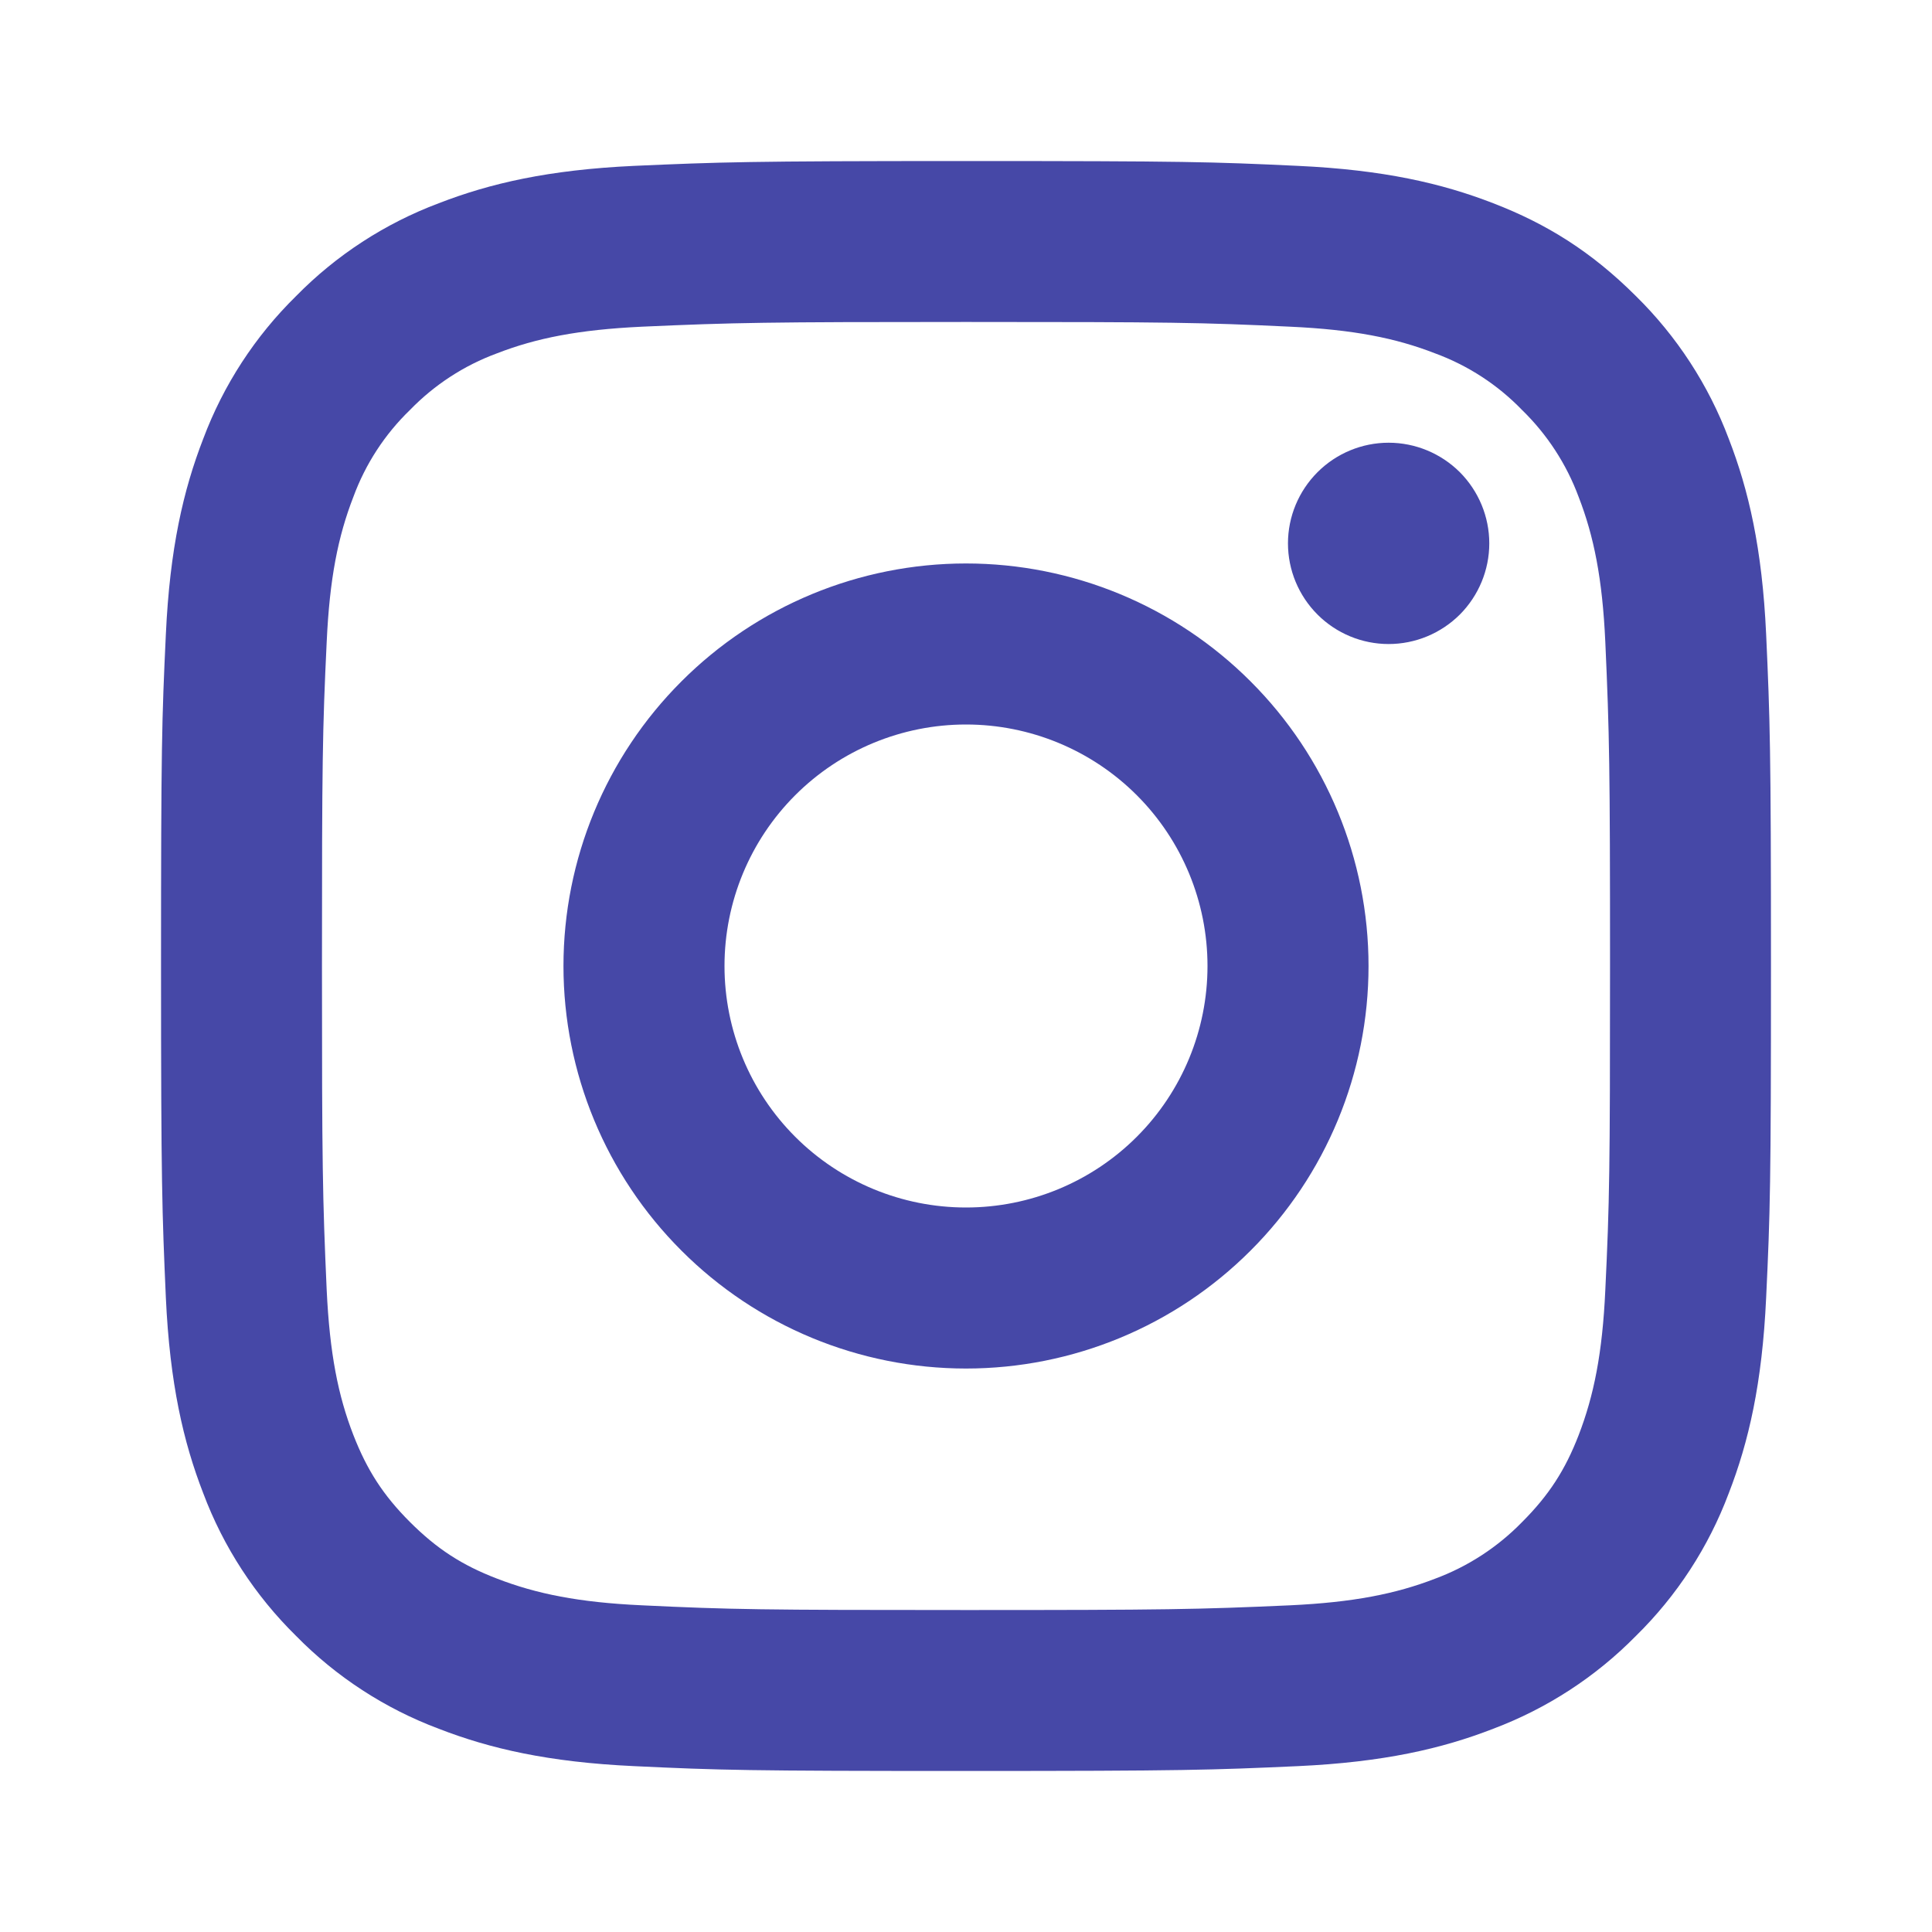
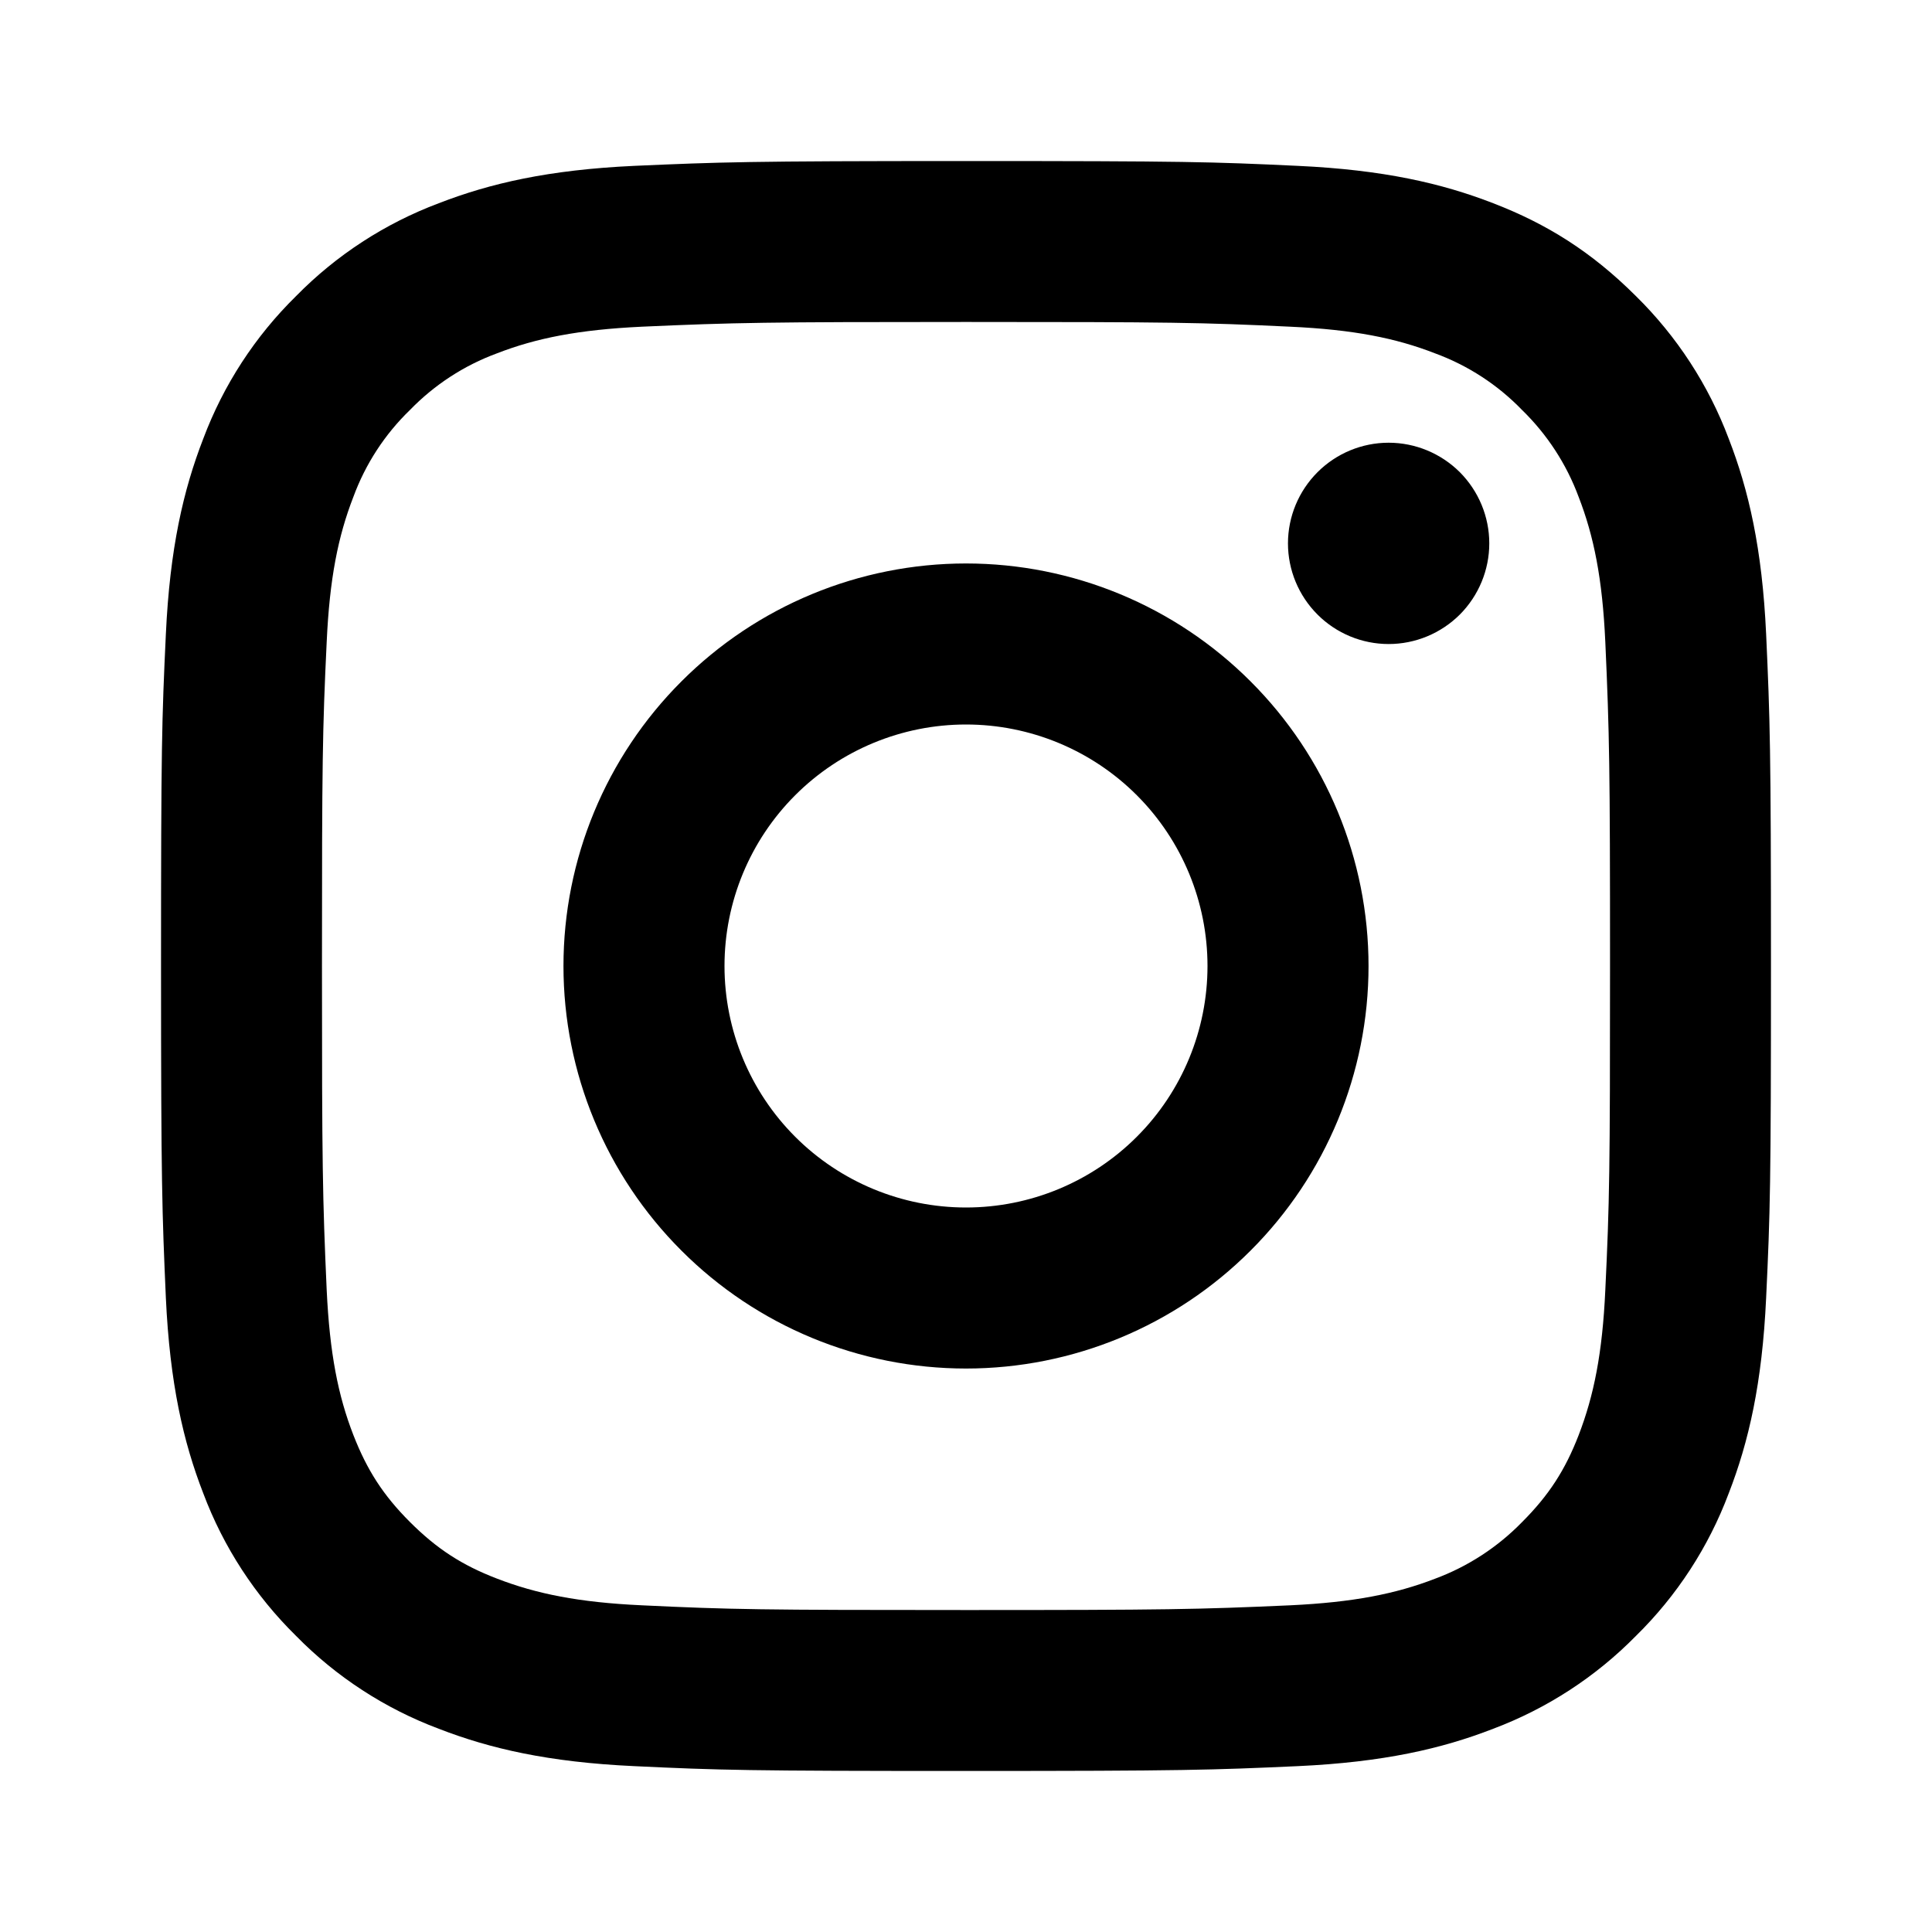
<svg xmlns="http://www.w3.org/2000/svg" width="20" height="20" viewBox="0 0 20 20" fill="none">
  <g id="ri:instagram-line">
-     <path id="Vector" d="M10 7.5C9.337 7.5 8.701 7.763 8.232 8.232C7.763 8.701 7.5 9.337 7.5 10C7.5 10.663 7.763 11.299 8.232 11.768C8.701 12.237 9.337 12.5 10 12.5C10.663 12.5 11.299 12.237 11.768 11.768C12.237 11.299 12.5 10.663 12.5 10C12.5 9.337 12.237 8.701 11.768 8.232C11.299 7.763 10.663 7.5 10 7.5ZM10 5.833C11.105 5.833 12.165 6.272 12.946 7.054C13.728 7.835 14.167 8.895 14.167 10C14.167 11.105 13.728 12.165 12.946 12.946C12.165 13.728 11.105 14.167 10 14.167C8.895 14.167 7.835 13.728 7.054 12.946C6.272 12.165 5.833 11.105 5.833 10C5.833 8.895 6.272 7.835 7.054 7.054C7.835 6.272 8.895 5.833 10 5.833ZM15.417 5.625C15.417 5.901 15.307 6.166 15.112 6.362C14.916 6.557 14.651 6.667 14.375 6.667C14.099 6.667 13.834 6.557 13.639 6.362C13.443 6.166 13.333 5.901 13.333 5.625C13.333 5.349 13.443 5.084 13.639 4.888C13.834 4.693 14.099 4.583 14.375 4.583C14.651 4.583 14.916 4.693 15.112 4.888C15.307 5.084 15.417 5.349 15.417 5.625ZM10 3.333C7.938 3.333 7.602 3.339 6.643 3.382C5.989 3.413 5.551 3.5 5.144 3.658C4.804 3.783 4.496 3.984 4.244 4.244C3.983 4.496 3.783 4.804 3.658 5.144C3.499 5.553 3.412 5.99 3.382 6.643C3.338 7.563 3.333 7.884 3.333 10C3.333 12.062 3.339 12.398 3.382 13.357C3.413 14.01 3.5 14.449 3.658 14.855C3.799 15.217 3.966 15.478 4.243 15.755C4.523 16.035 4.784 16.203 5.143 16.341C5.554 16.5 5.993 16.588 6.643 16.618C7.563 16.662 7.884 16.667 10 16.667C12.062 16.667 12.398 16.661 13.358 16.618C14.009 16.587 14.448 16.5 14.855 16.343C15.195 16.217 15.502 16.017 15.755 15.758C16.036 15.477 16.203 15.216 16.342 14.857C16.5 14.447 16.588 14.008 16.618 13.357C16.662 12.438 16.667 12.116 16.667 10C16.667 7.938 16.661 7.602 16.618 6.643C16.588 5.991 16.5 5.551 16.342 5.144C16.216 4.804 16.016 4.497 15.756 4.244C15.504 3.983 15.196 3.783 14.856 3.658C14.448 3.499 14.009 3.412 13.358 3.382C12.438 3.338 12.116 3.333 10 3.333ZM10 1.667C12.264 1.667 12.547 1.675 13.435 1.717C14.323 1.758 14.927 1.898 15.458 2.104C16.008 2.316 16.472 2.603 16.935 3.065C17.359 3.482 17.687 3.986 17.896 4.542C18.102 5.073 18.242 5.678 18.283 6.565C18.323 7.453 18.333 7.736 18.333 10C18.333 12.264 18.325 12.547 18.283 13.435C18.242 14.322 18.102 14.927 17.896 15.458C17.687 16.015 17.359 16.519 16.935 16.935C16.518 17.359 16.015 17.686 15.458 17.896C14.928 18.102 14.323 18.242 13.435 18.283C12.547 18.323 12.264 18.333 10 18.333C7.736 18.333 7.453 18.325 6.565 18.283C5.678 18.242 5.073 18.102 4.542 17.896C3.985 17.687 3.481 17.359 3.065 16.935C2.641 16.518 2.313 16.015 2.104 15.458C1.898 14.928 1.758 14.322 1.717 13.435C1.678 12.547 1.667 12.264 1.667 10C1.667 7.736 1.675 7.453 1.717 6.565C1.758 5.677 1.898 5.073 2.104 4.542C2.313 3.985 2.641 3.481 3.065 3.065C3.481 2.641 3.985 2.313 4.542 2.104C5.073 1.898 5.677 1.758 6.565 1.717C7.453 1.678 7.736 1.667 10 1.667Z" fill="#4648A7" />
+     <path id="Vector" d="M10 7.5C9.337 7.5 8.701 7.763 8.232 8.232C7.763 8.701 7.5 9.337 7.5 10C7.5 10.663 7.763 11.299 8.232 11.768C8.701 12.237 9.337 12.5 10 12.5C10.663 12.5 11.299 12.237 11.768 11.768C12.237 11.299 12.5 10.663 12.5 10C12.5 9.337 12.237 8.701 11.768 8.232C11.299 7.763 10.663 7.5 10 7.5ZM10 5.833C11.105 5.833 12.165 6.272 12.946 7.054C13.728 7.835 14.167 8.895 14.167 10C14.167 11.105 13.728 12.165 12.946 12.946C12.165 13.728 11.105 14.167 10 14.167C8.895 14.167 7.835 13.728 7.054 12.946C6.272 12.165 5.833 11.105 5.833 10C5.833 8.895 6.272 7.835 7.054 7.054C7.835 6.272 8.895 5.833 10 5.833ZM15.417 5.625C15.417 5.901 15.307 6.166 15.112 6.362C14.916 6.557 14.651 6.667 14.375 6.667C14.099 6.667 13.834 6.557 13.639 6.362C13.443 6.166 13.333 5.901 13.333 5.625C13.333 5.349 13.443 5.084 13.639 4.888C13.834 4.693 14.099 4.583 14.375 4.583C14.651 4.583 14.916 4.693 15.112 4.888C15.307 5.084 15.417 5.349 15.417 5.625ZM10 3.333C7.938 3.333 7.602 3.339 6.643 3.382C5.989 3.413 5.551 3.5 5.144 3.658C4.804 3.783 4.496 3.984 4.244 4.244C3.983 4.496 3.783 4.804 3.658 5.144C3.499 5.553 3.412 5.99 3.382 6.643C3.338 7.563 3.333 7.884 3.333 10C3.333 12.062 3.339 12.398 3.382 13.357C3.413 14.01 3.5 14.449 3.658 14.855C3.799 15.217 3.966 15.478 4.243 15.755C4.523 16.035 4.784 16.203 5.143 16.341C5.554 16.5 5.993 16.588 6.643 16.618C7.563 16.662 7.884 16.667 10 16.667C12.062 16.667 12.398 16.661 13.358 16.618C14.009 16.587 14.448 16.5 14.855 16.343C15.195 16.217 15.502 16.017 15.755 15.758C16.036 15.477 16.203 15.216 16.342 14.857C16.5 14.447 16.588 14.008 16.618 13.357C16.662 12.438 16.667 12.116 16.667 10C16.667 7.938 16.661 7.602 16.618 6.643C16.588 5.991 16.5 5.551 16.342 5.144C16.216 4.804 16.016 4.497 15.756 4.244C15.504 3.983 15.196 3.783 14.856 3.658C14.448 3.499 14.009 3.412 13.358 3.382C12.438 3.338 12.116 3.333 10 3.333ZM10 1.667C12.264 1.667 12.547 1.675 13.435 1.717C14.323 1.758 14.927 1.898 15.458 2.104C16.008 2.316 16.472 2.603 16.935 3.065C17.359 3.482 17.687 3.986 17.896 4.542C18.102 5.073 18.242 5.678 18.283 6.565C18.323 7.453 18.333 7.736 18.333 10C18.333 12.264 18.325 12.547 18.283 13.435C18.242 14.322 18.102 14.927 17.896 15.458C17.687 16.015 17.359 16.519 16.935 16.935C16.518 17.359 16.015 17.686 15.458 17.896C14.928 18.102 14.323 18.242 13.435 18.283C12.547 18.323 12.264 18.333 10 18.333C7.736 18.333 7.453 18.325 6.565 18.283C5.678 18.242 5.073 18.102 4.542 17.896C3.985 17.687 3.481 17.359 3.065 16.935C2.641 16.518 2.313 16.015 2.104 15.458C1.898 14.928 1.758 14.322 1.717 13.435C1.678 12.547 1.667 12.264 1.667 10C1.667 7.736 1.675 7.453 1.717 6.565C1.758 5.677 1.898 5.073 2.104 4.542C2.313 3.985 2.641 3.481 3.065 3.065C3.481 2.641 3.985 2.313 4.542 2.104C5.073 1.898 5.677 1.758 6.565 1.717C7.453 1.678 7.736 1.667 10 1.667Z" fill="currentColor" />
  </g>
</svg>
